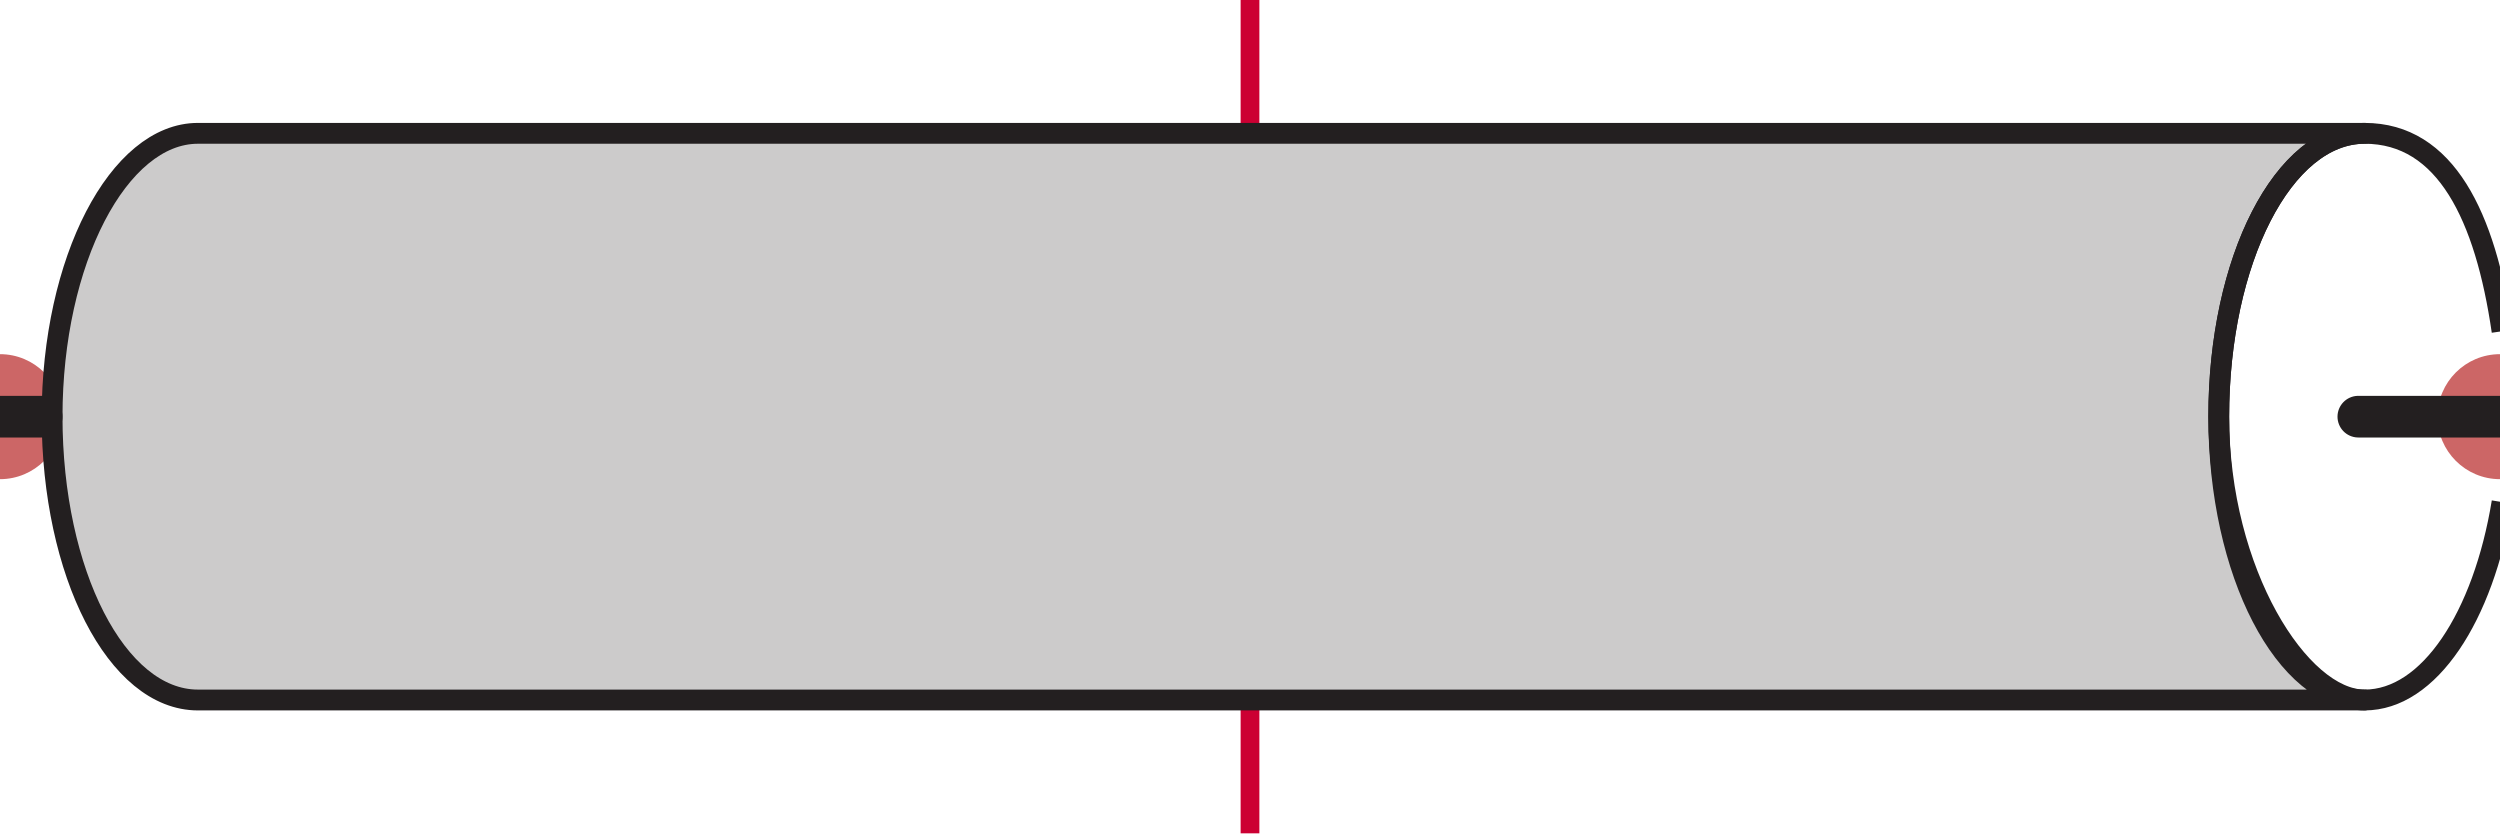
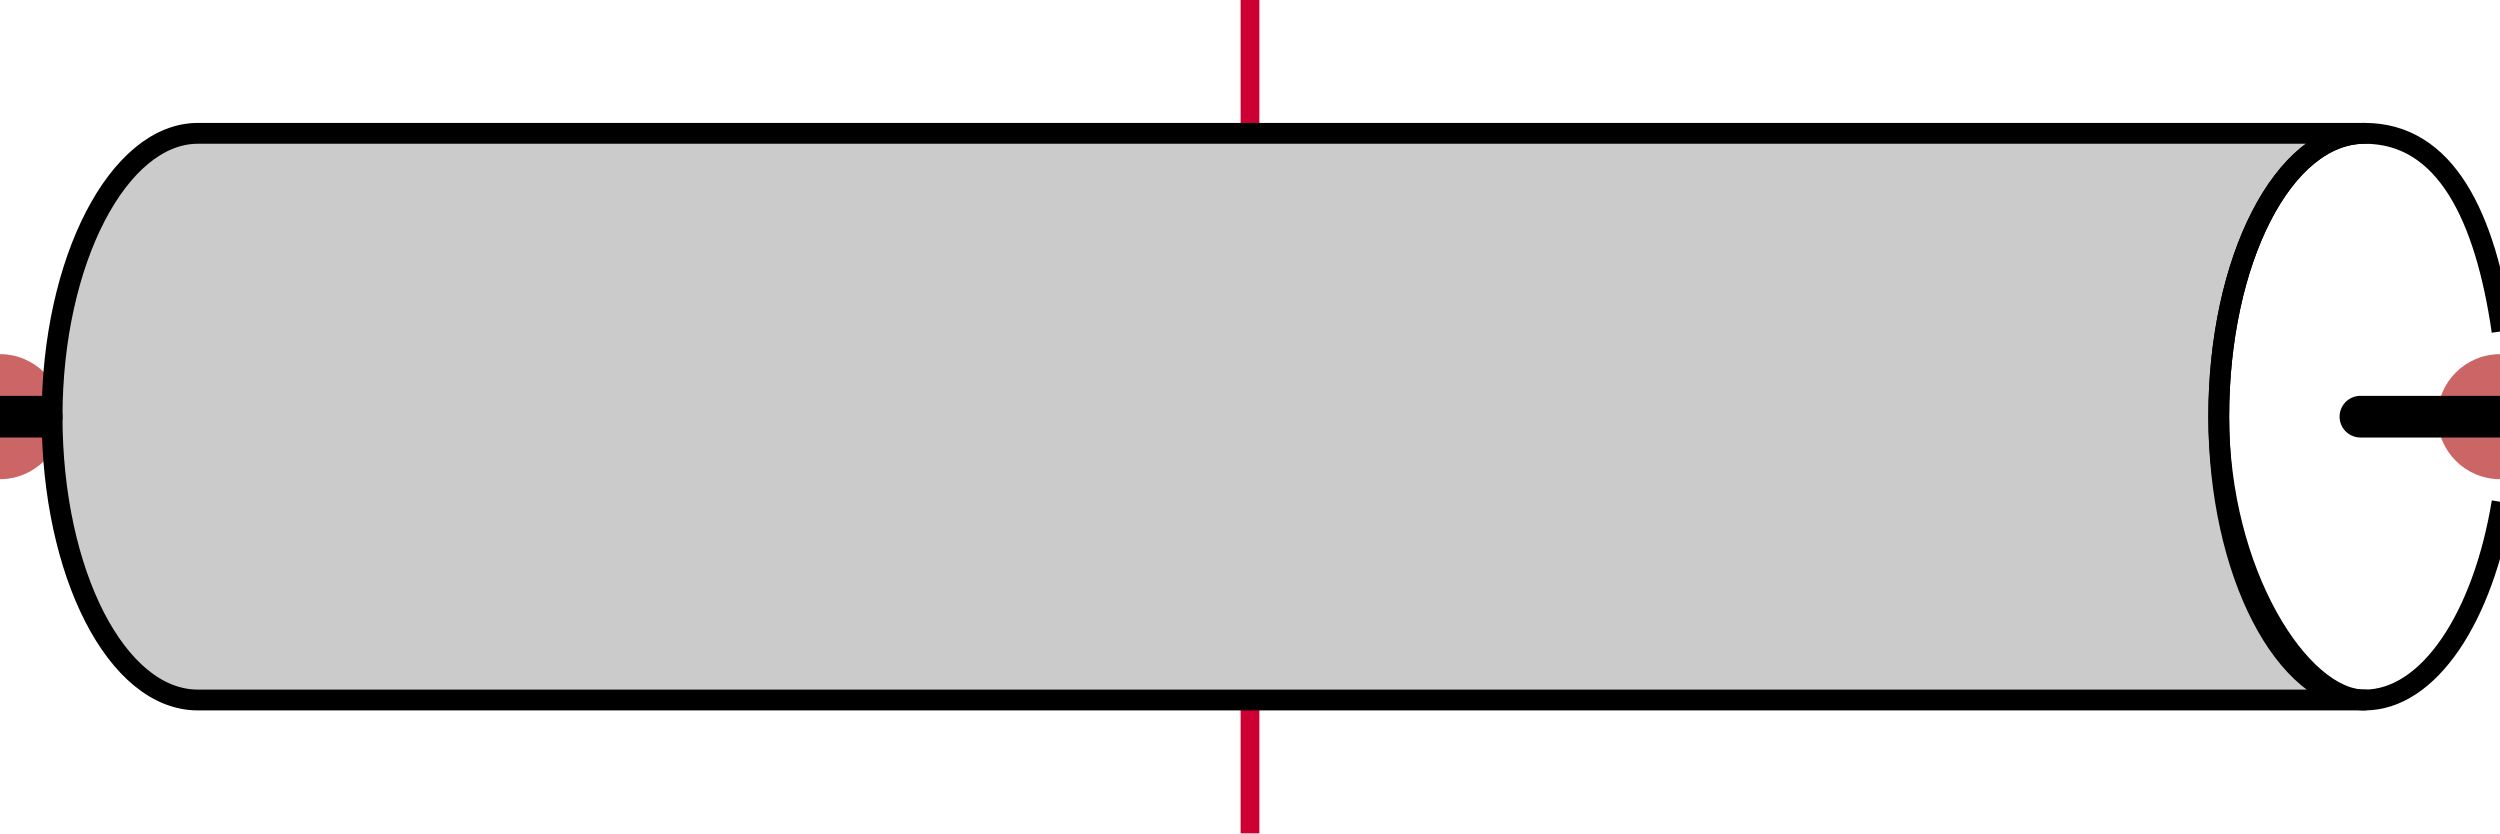
<svg xmlns="http://www.w3.org/2000/svg" id="Layer_1" version="1.1" viewBox="0 0 120 40">
  <defs>
    <style>
      .st0 {
+         stroke-width: 1.9px;
+       }
+ 
+       .st0, .st1, .st2, .st3, .st4 {
+         stroke: #000;
+       }
+ 
+       .st0, .st1, .st2, .st3, .st4, .st5 {
+         stroke-linejoin: round;
+       }
+ 
+       .st0, .st3 {
+         fill: #cccbcb;
+       }
+ 
+       .st1 {
+         stroke-width: 3px;
+       }
+ 
+       .st1, .st6, .st2, .st4, .st5 {
+         fill: none;
+       }
+ 
+       .st1, .st2 {
+         stroke-linecap: round;
+       }
+ 
+       .st7 {
        fill: #c66;
      }

-       .st1, .st2, .st3, .st4 {
-         fill: none;
-       }
- 
-       .st1, .st2, .st4, .st5, .st6 {
-         stroke: #231f20;
-         stroke-linejoin: round;
+       .st6 {
+         stroke: #c03;
+         stroke-miterlimit: 10;
+         stroke-width: .9px;
      }

      .st2 {
        stroke-width: 2px;
      }

-       .st2, .st4 {
-         stroke-linecap: round;
+       .st5 {
+         stroke: #999;
+         stroke-width: .2px;
      }

-       .st3 {
-         stroke: #c03;
-         stroke-miterlimit: 10;
-         stroke-width: .9px;
-       }
- 
-       .st4 {
-         stroke-width: 3px;
-       }
- 
-       .st5, .st6 {
-         fill: #cccbcb;
-       }
- 
-       .st6 {
-         stroke-width: 1.9px;
+       .st8 {
+         display: none;
      }
    </style>
  </defs>
+   <g id="guide" class="st8">
+     <line class="st5" x1="120" y1="0" x2="120" y2="40" />
+     <line class="st5" x1="0" y1="40" x2="0" y2="0" />
+     <line class="st5" x1="20" y1="0" x2="20" y2="40" />
+     <line class="st5" x1="40" y1="0" x2="40" y2="40" />
+     <line class="st5" x1="60" y1="0" x2="60" y2="40" />
+     <line class="st5" x1="80" y1="0" x2="80" y2="40" />
+     <line class="st5" x1="100" y1="0" x2="100" y2="40" />
+     <line class="st5" x1="0" y1="0" x2="120" y2="0" />
+     <line class="st5" x1="0" y1="20" x2="120" y2="20" />
+     <line class="st5" x1="0" y1="40" x2="120" y2="40" />
+   </g>
  <g id="ports">
-     <circle id="port:left" class="st0" cy="20" r="3" />
-     <circle id="port:right" class="st0" cx="120" cy="20" r="3" />
+     <circle id="port:left" class="st7" cx="0" cy="20" r="3" />
+     <circle id="port:right" class="st7" cx="120" cy="20" r="3" />
  </g>
  <g id="stretch">
-     <line id="stretch:v" class="st3" x1="60" x2="60" y2="40" />
+     <line id="stretch:v" class="st6" x1="60" x2="60" y2="40" />
  </g>
  <g id="artwork">
    <g>
-       <path class="st5" d="M113.5,33.6c-3.8,0-7-6.1-7-13.6s3.1-13.6,7-13.6H9.5c-3.8,0-7,6.1-7,13.6s3.1,13.6,7,13.6h104Z" />
+       <path class="st3" d="M113.5,33.6c-3.8,0-7-6.1-7-13.6s3.1-13.6,7-13.6H9.5c-3.8,0-7,6.1-7,13.6s3.1,13.6,7,13.6h104Z" />
      <g>
-         <path class="st1" d="M120.1,24.1c-.9,5.5-3.5,9.5-6.6,9.5s-7-6.1-7-13.6,3.1-13.6,7-13.6,5.8,4,6.6,9.5" />
-         <path class="st6" d="M120.1,24.1" />
+         <path class="st4" d="M120.1,24.1c-.9,5.5-3.5,9.5-6.6,9.5s-7-6.1-7-13.6,3.1-13.6,7-13.6,5.8,4,6.6,9.5" />
+         <path class="st0" d="M120.1,24.1" />
      </g>
-       <path class="st4" d="M114.3,20" />
+       <path class="st1" d="M114.3,20" />
    </g>
  </g>
  <g id="leads">
-     <line class="st2" x1="2" y1="20" y2="20" />
-     <line class="st2" x1="120" y1="20" x2="113.2" y2="20" />
+     <line class="st2" x1="2" y1="20" x2="0" y2="20" />
+     <line class="st2" x1="120" y1="20" x2="113.3" y2="20" />
  </g>
</svg>
